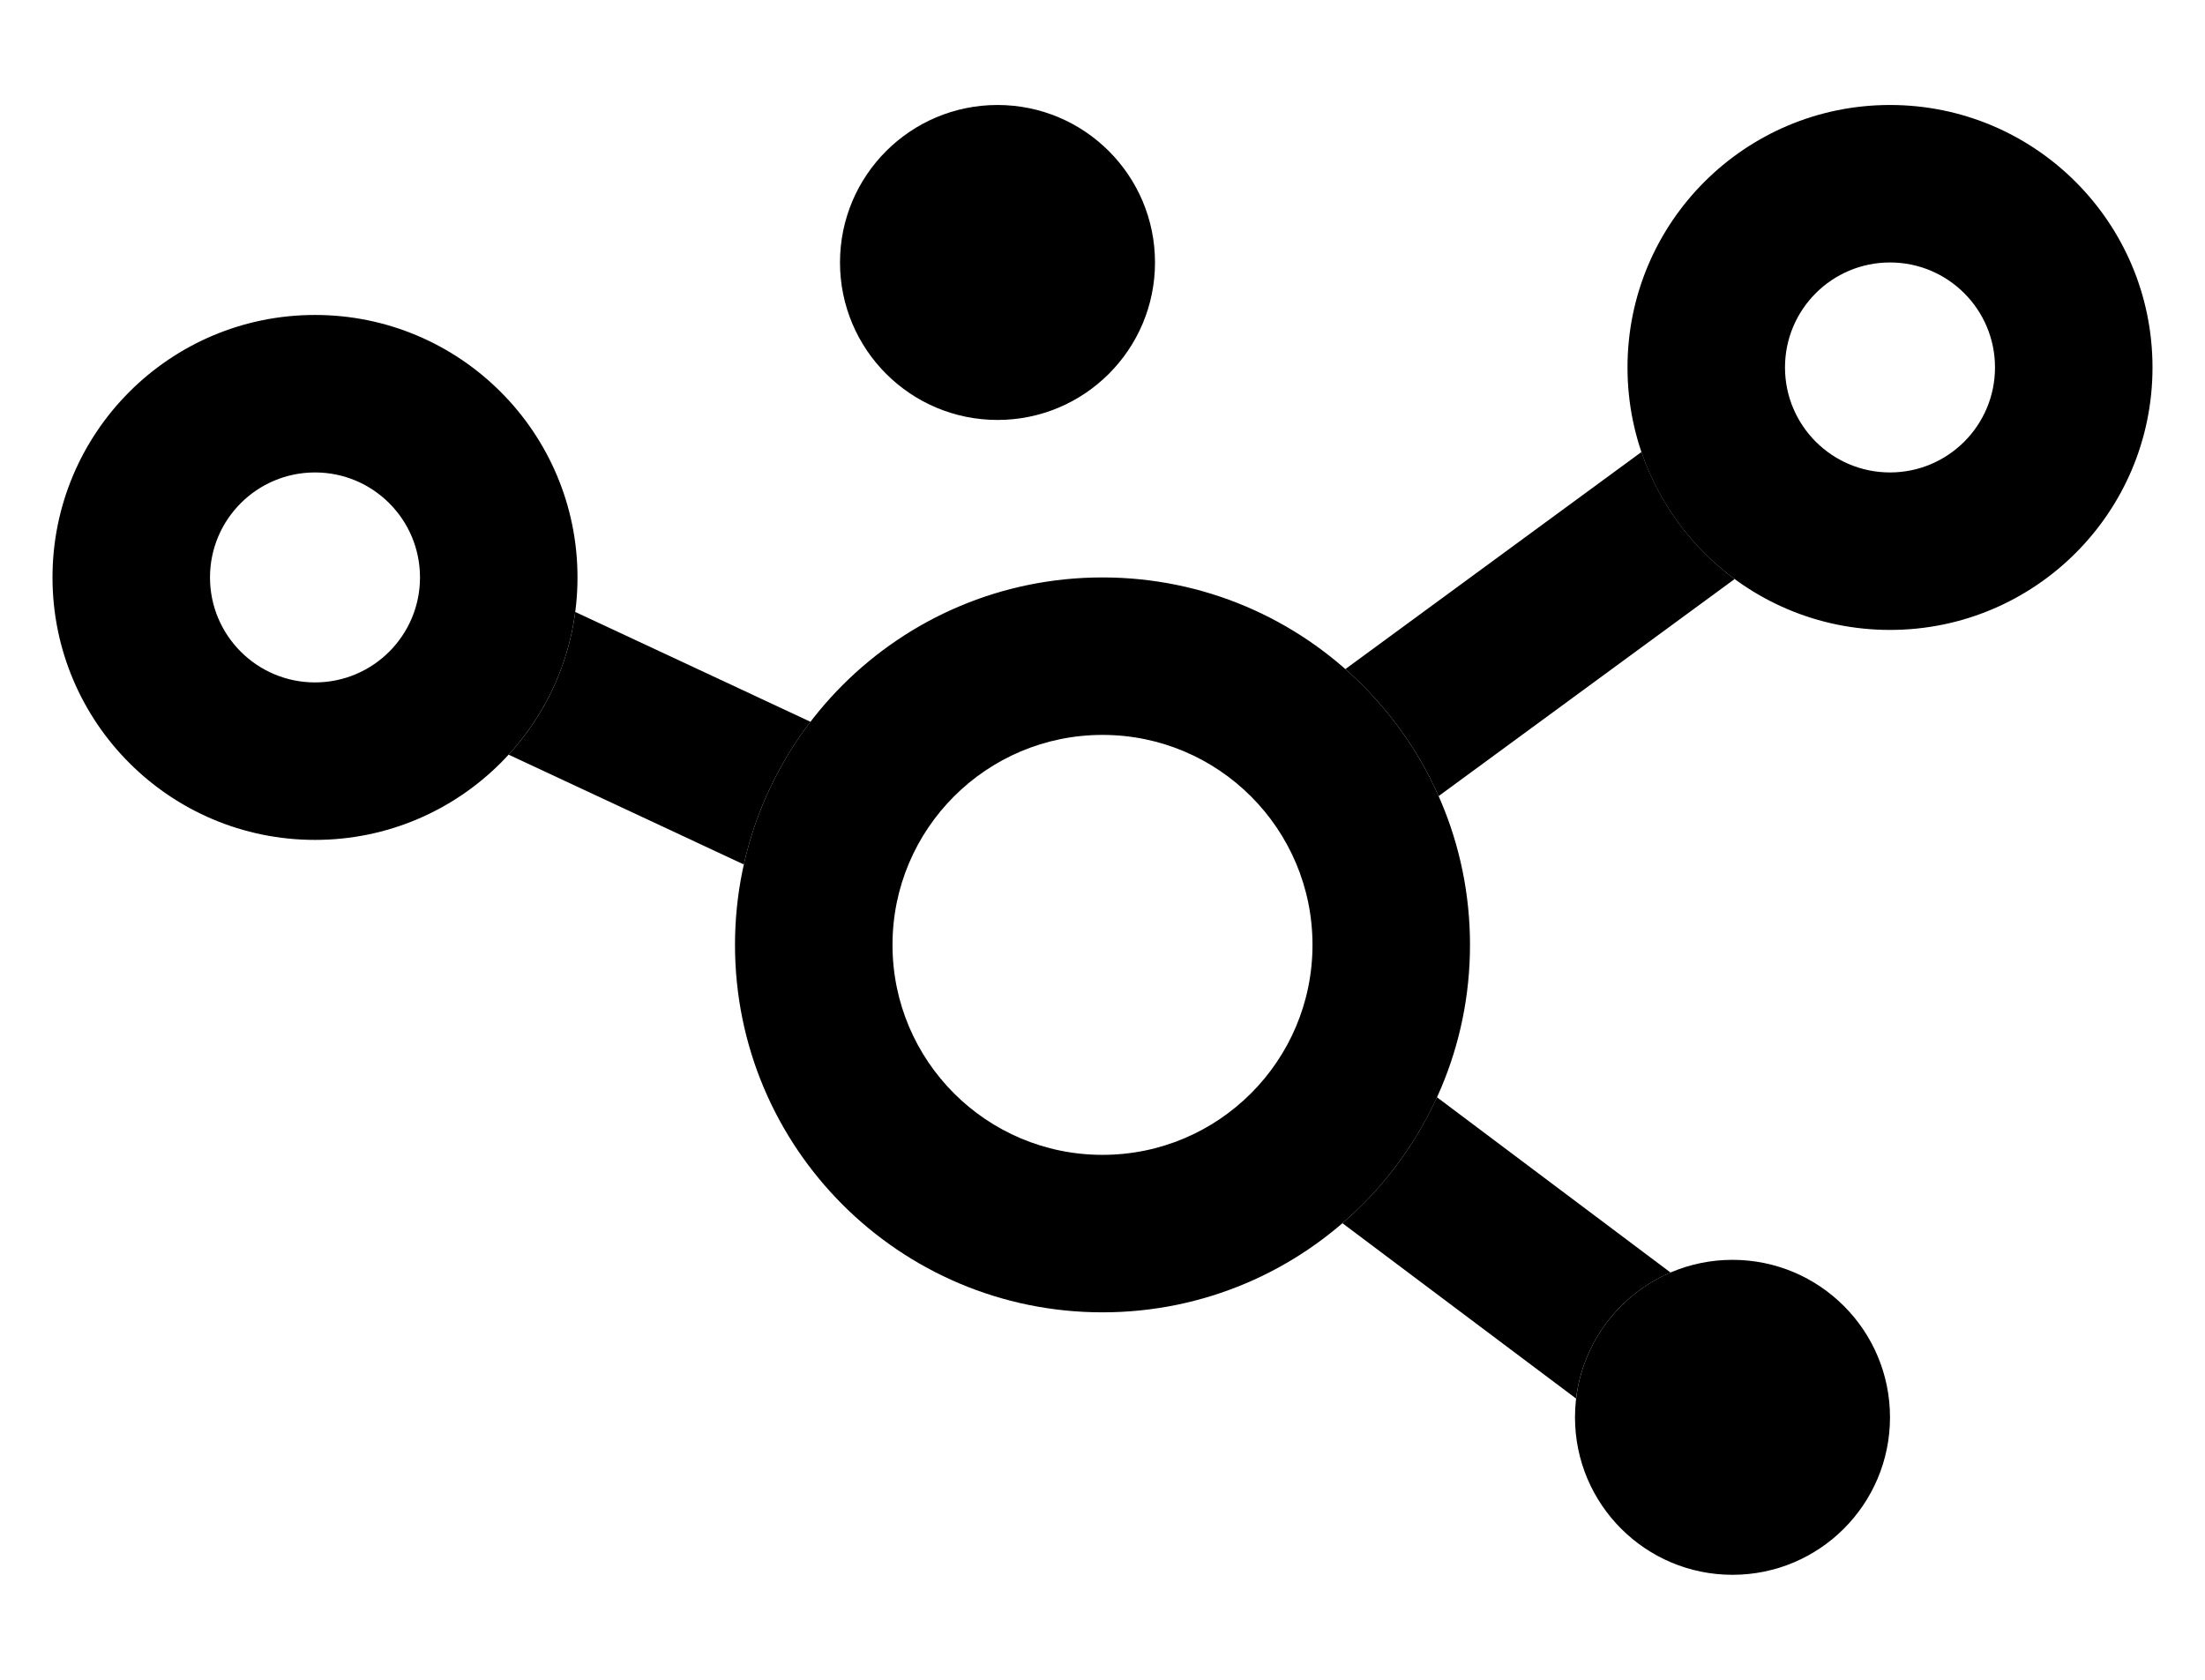
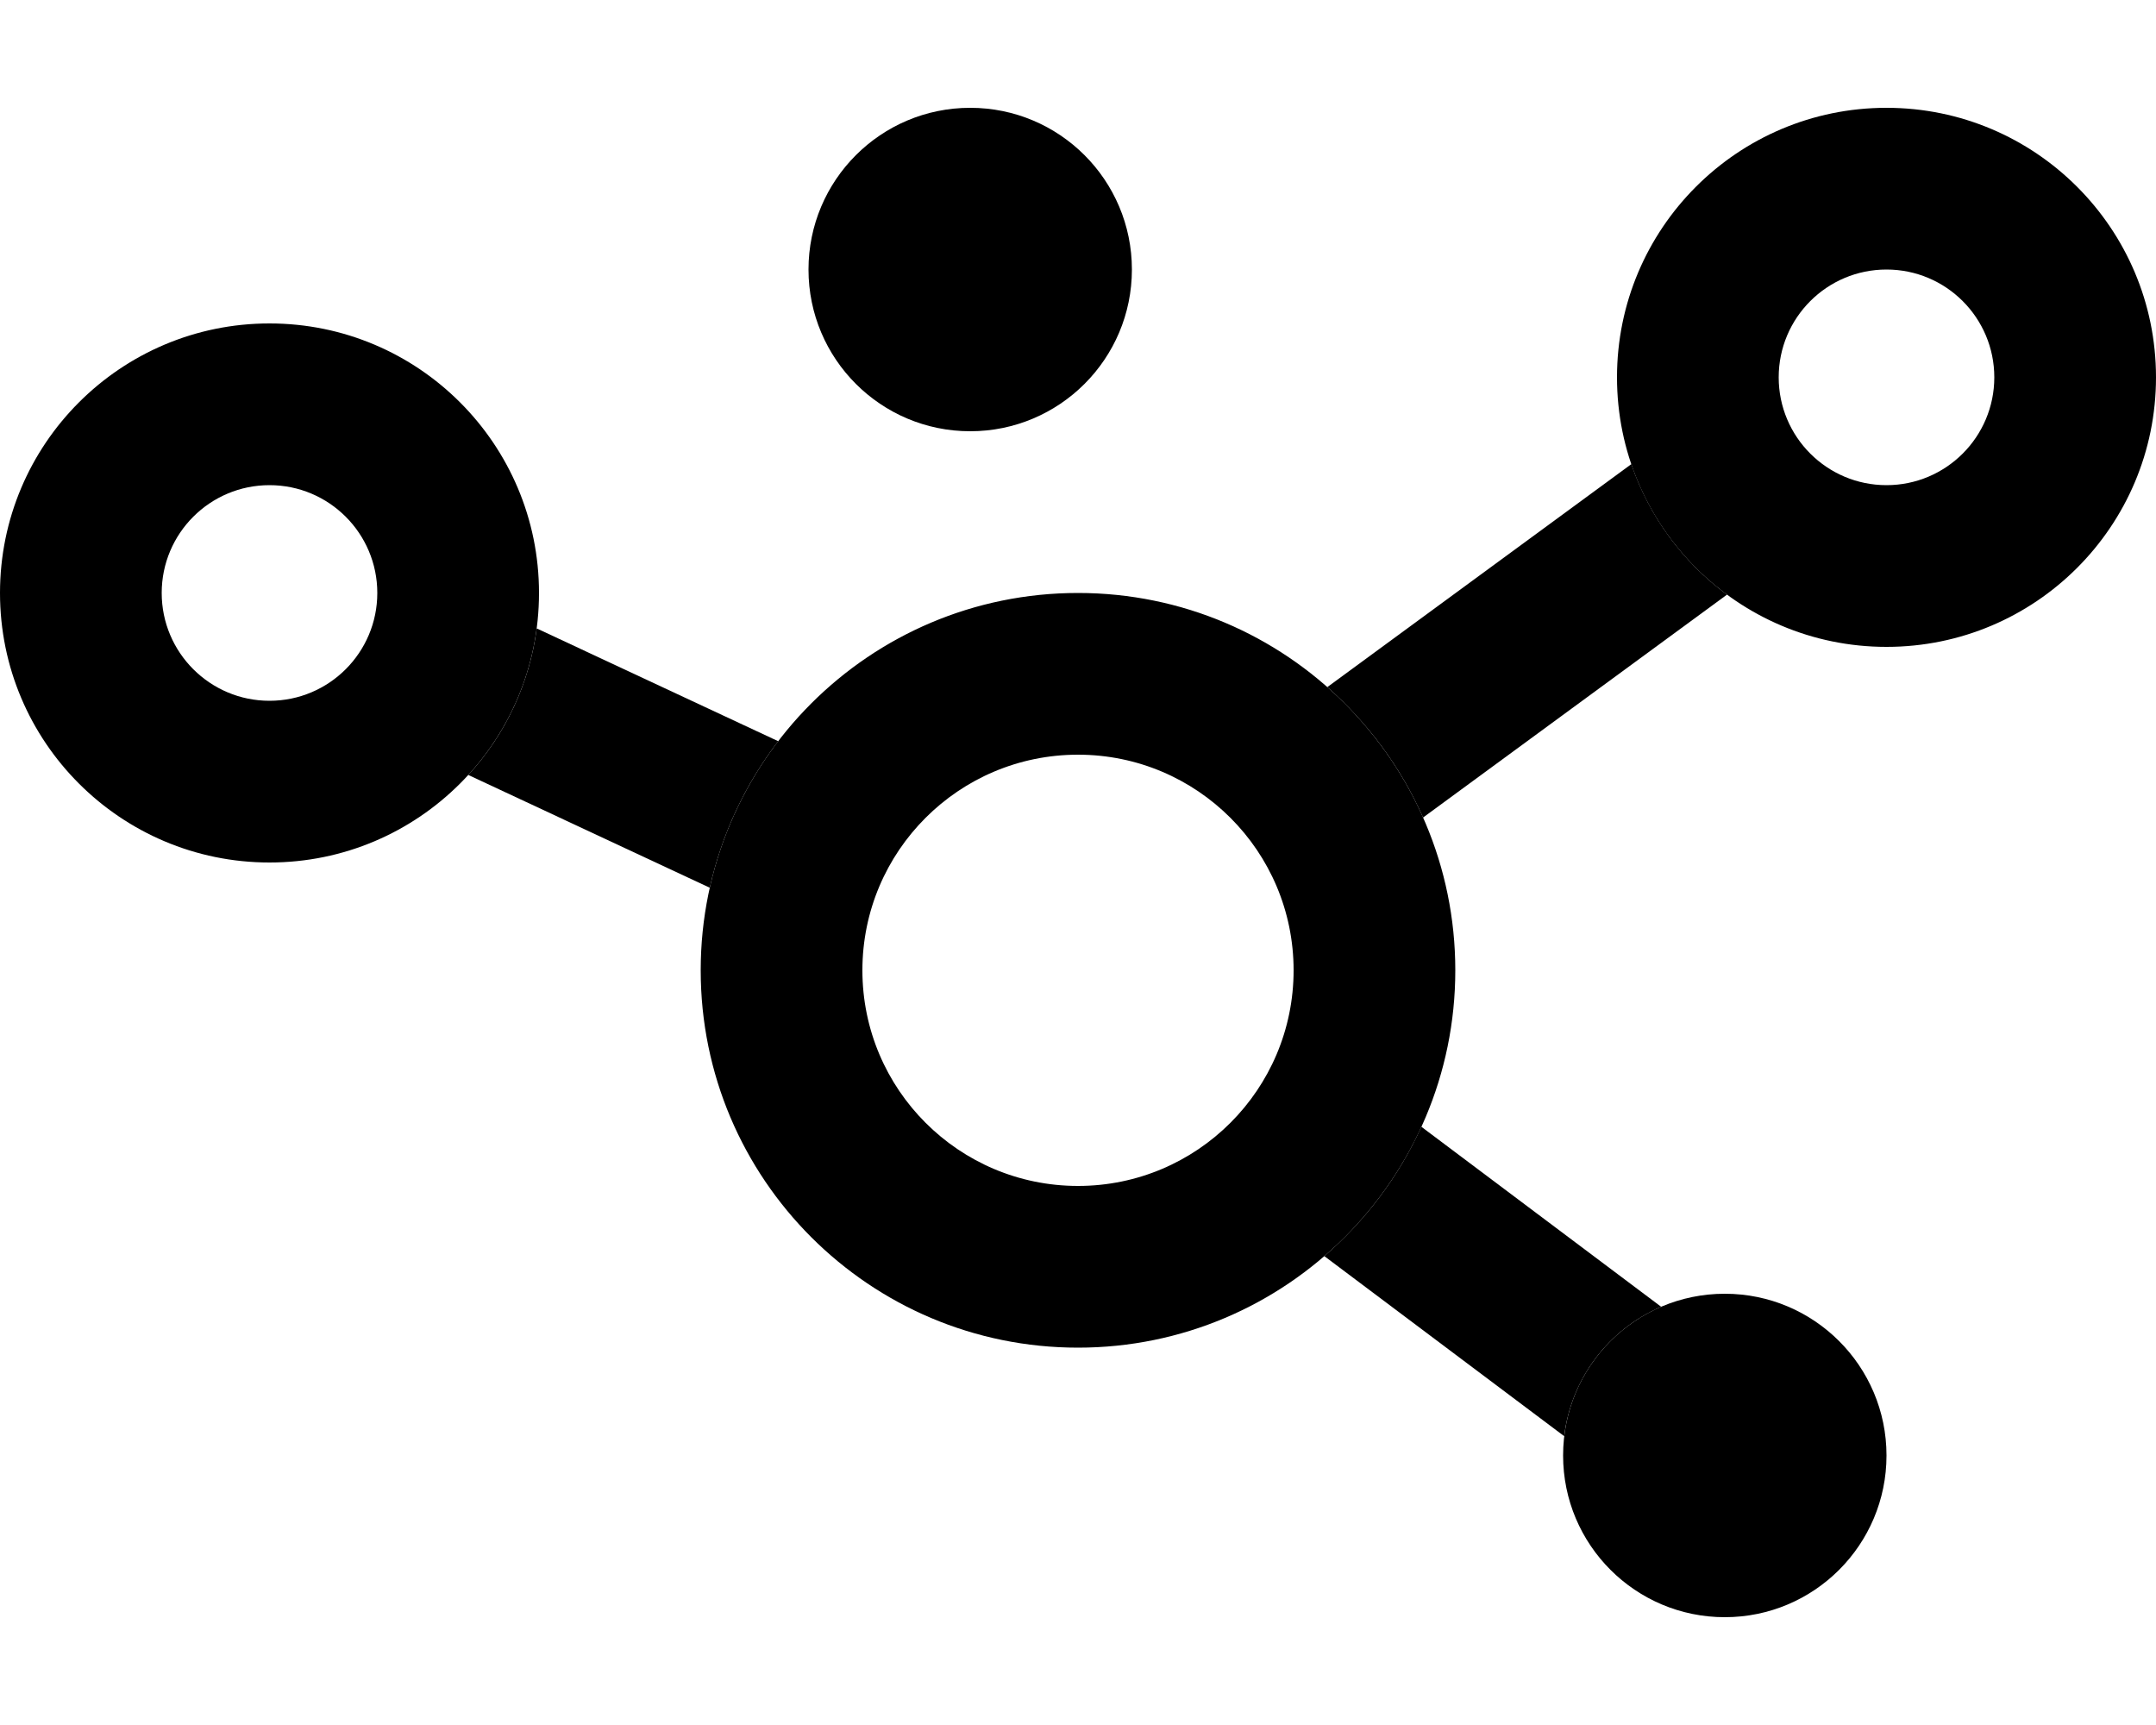
- <svg xmlns="http://www.w3.org/2000/svg" viewBox="0 0 21 16" fill="currentColor">
-   <path d="M4.844 7.188a2.49 2.49 0 0 0 .635-1.359l2.24 1.046a3.485 3.485 0 0 0-.635 1.359l-2.24-1.046zM16.52 5.515a2.51 2.51 0 0 1-.887-1.21l-2.82 2.068c.377.333.682.744.888 1.21l2.82-2.068zm-3.735 6.136c.38-.328.69-.737.9-1.2l2.225 1.67a1.503 1.503 0 0 0-.9 1.2l-2.225-1.67z" />
-   <path fill-rule="evenodd" d="M10.5 11a2 2 0 1 1 0-4 2 2 0 0 1 0 4zm0 1.5a3.5 3.5 0 1 0 0-7 3.5 3.5 0 0 0 0 7zm7.5-8a1 1 0 1 1 0-2 1 1 0 0 1 0 2zM18 6a2.5 2.5 0 1 0 0-5 2.5 2.5 0 0 0 0 5zM3 6.5a1 1 0 1 1 0-2 1 1 0 0 1 0 2zM3 8a2.5 2.5 0 1 0 0-5 2.5 2.5 0 0 0 0 5z" />
-   <path d="M18 13.5a1.5 1.5 0 1 1-3 0 1.5 1.5 0 0 1 3 0zm-7-11a1.5 1.5 0 1 1-3 0 1.5 1.5 0 0 1 3 0z" />
+ <svg xmlns="http://www.w3.org/2000/svg" viewBox="0 0 20 16" fill="currentColor">
+   <path d="M4.344 7.188a2.49 2.49 0 0 0 .635-1.359l2.24 1.046a3.485 3.485 0 0 0-.635 1.359l-2.24-1.046zM16.02 5.515a2.51 2.51 0 0 1-.887-1.21l-2.82 2.068c.377.333.682.744.888 1.21l2.82-2.068zm-3.735 6.136c.38-.328.69-.737.9-1.2l2.225 1.67a1.503 1.503 0 0 0-.9 1.2l-2.225-1.67z" />
+   <path fill-rule="evenodd" d="M10 11a2 2 0 1 1 0-4 2 2 0 0 1 0 4zm0 1.5a3.5 3.5 0 1 0 0-7 3.5 3.5 0 0 0 0 7zm7.5-8a1 1 0 1 1 0-2 1 1 0 0 1 0 2zm0 1.5a2.5 2.5 0 1 0 0-5 2.5 2.5 0 0 0 0 5zm-15 .5a1 1 0 1 1 0-2 1 1 0 0 1 0 2zm0 1.5a2.5 2.5 0 1 0 0-5 2.5 2.5 0 0 0 0 5z" />
+   <path d="M17.5 13.5a1.5 1.5 0 1 1-3 0 1.5 1.5 0 0 1 3 0zm-7-11a1.5 1.5 0 1 1-3 0 1.5 1.5 0 0 1 3 0z" />
</svg>
